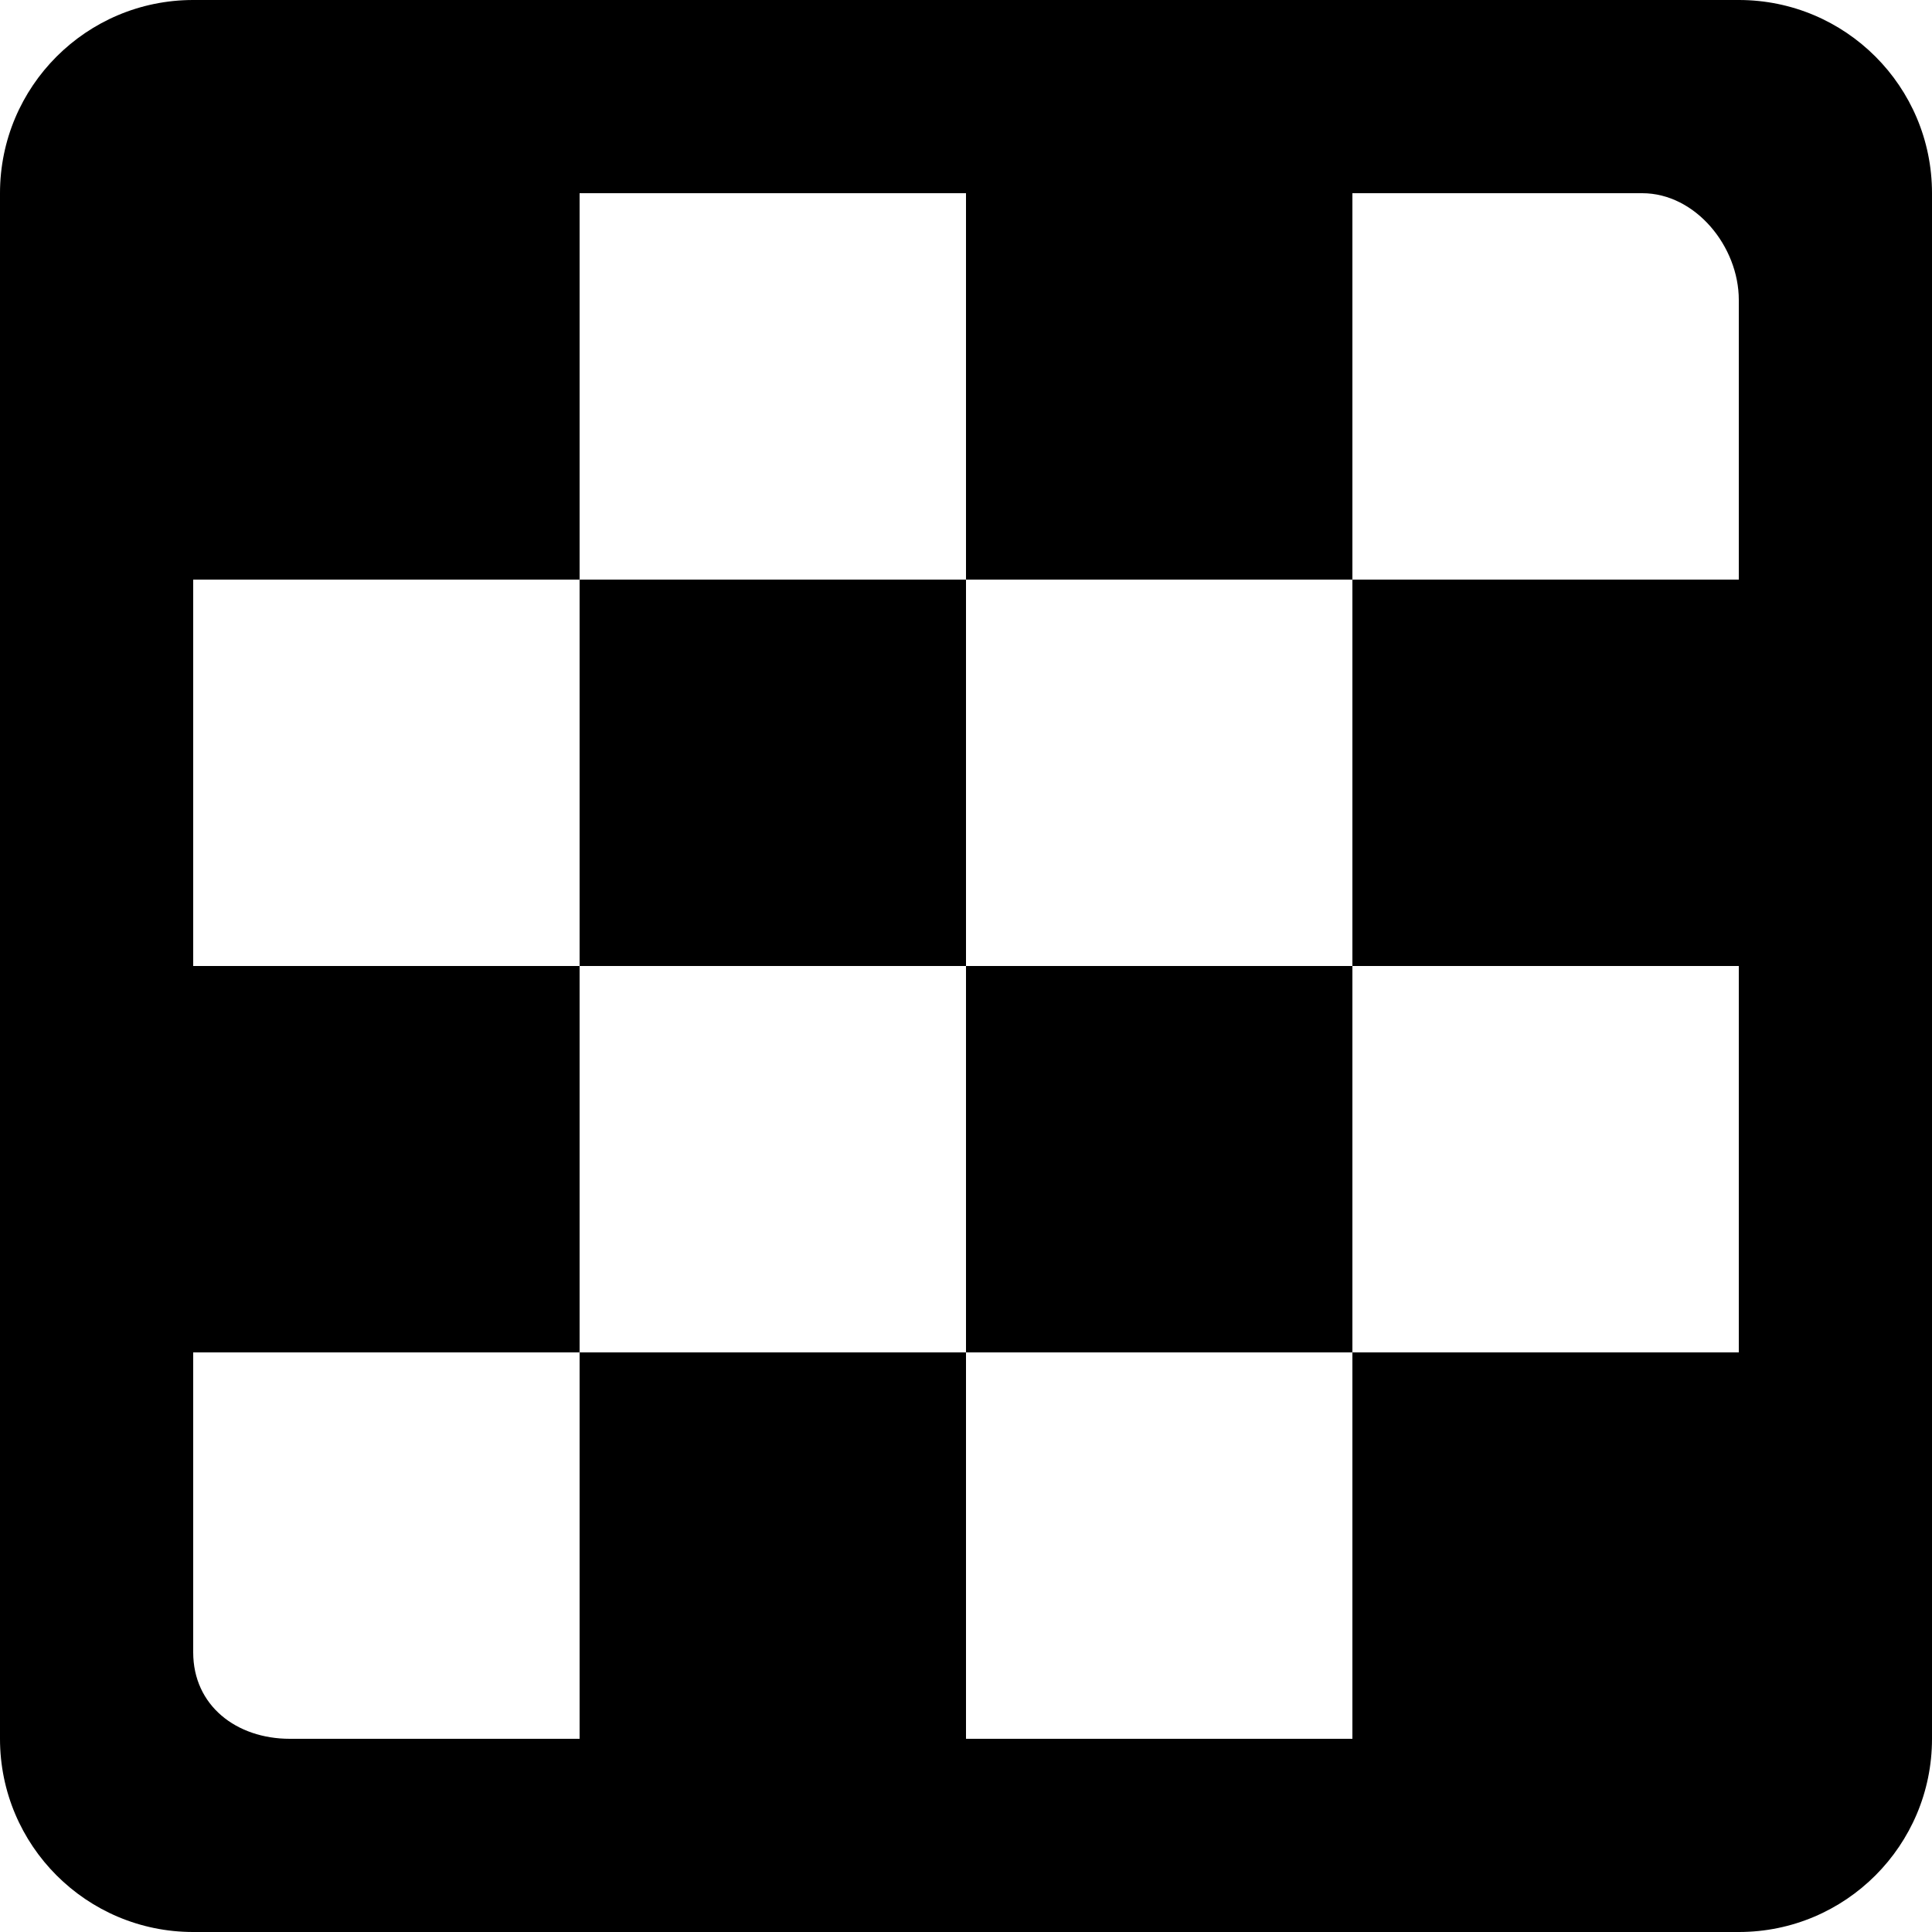
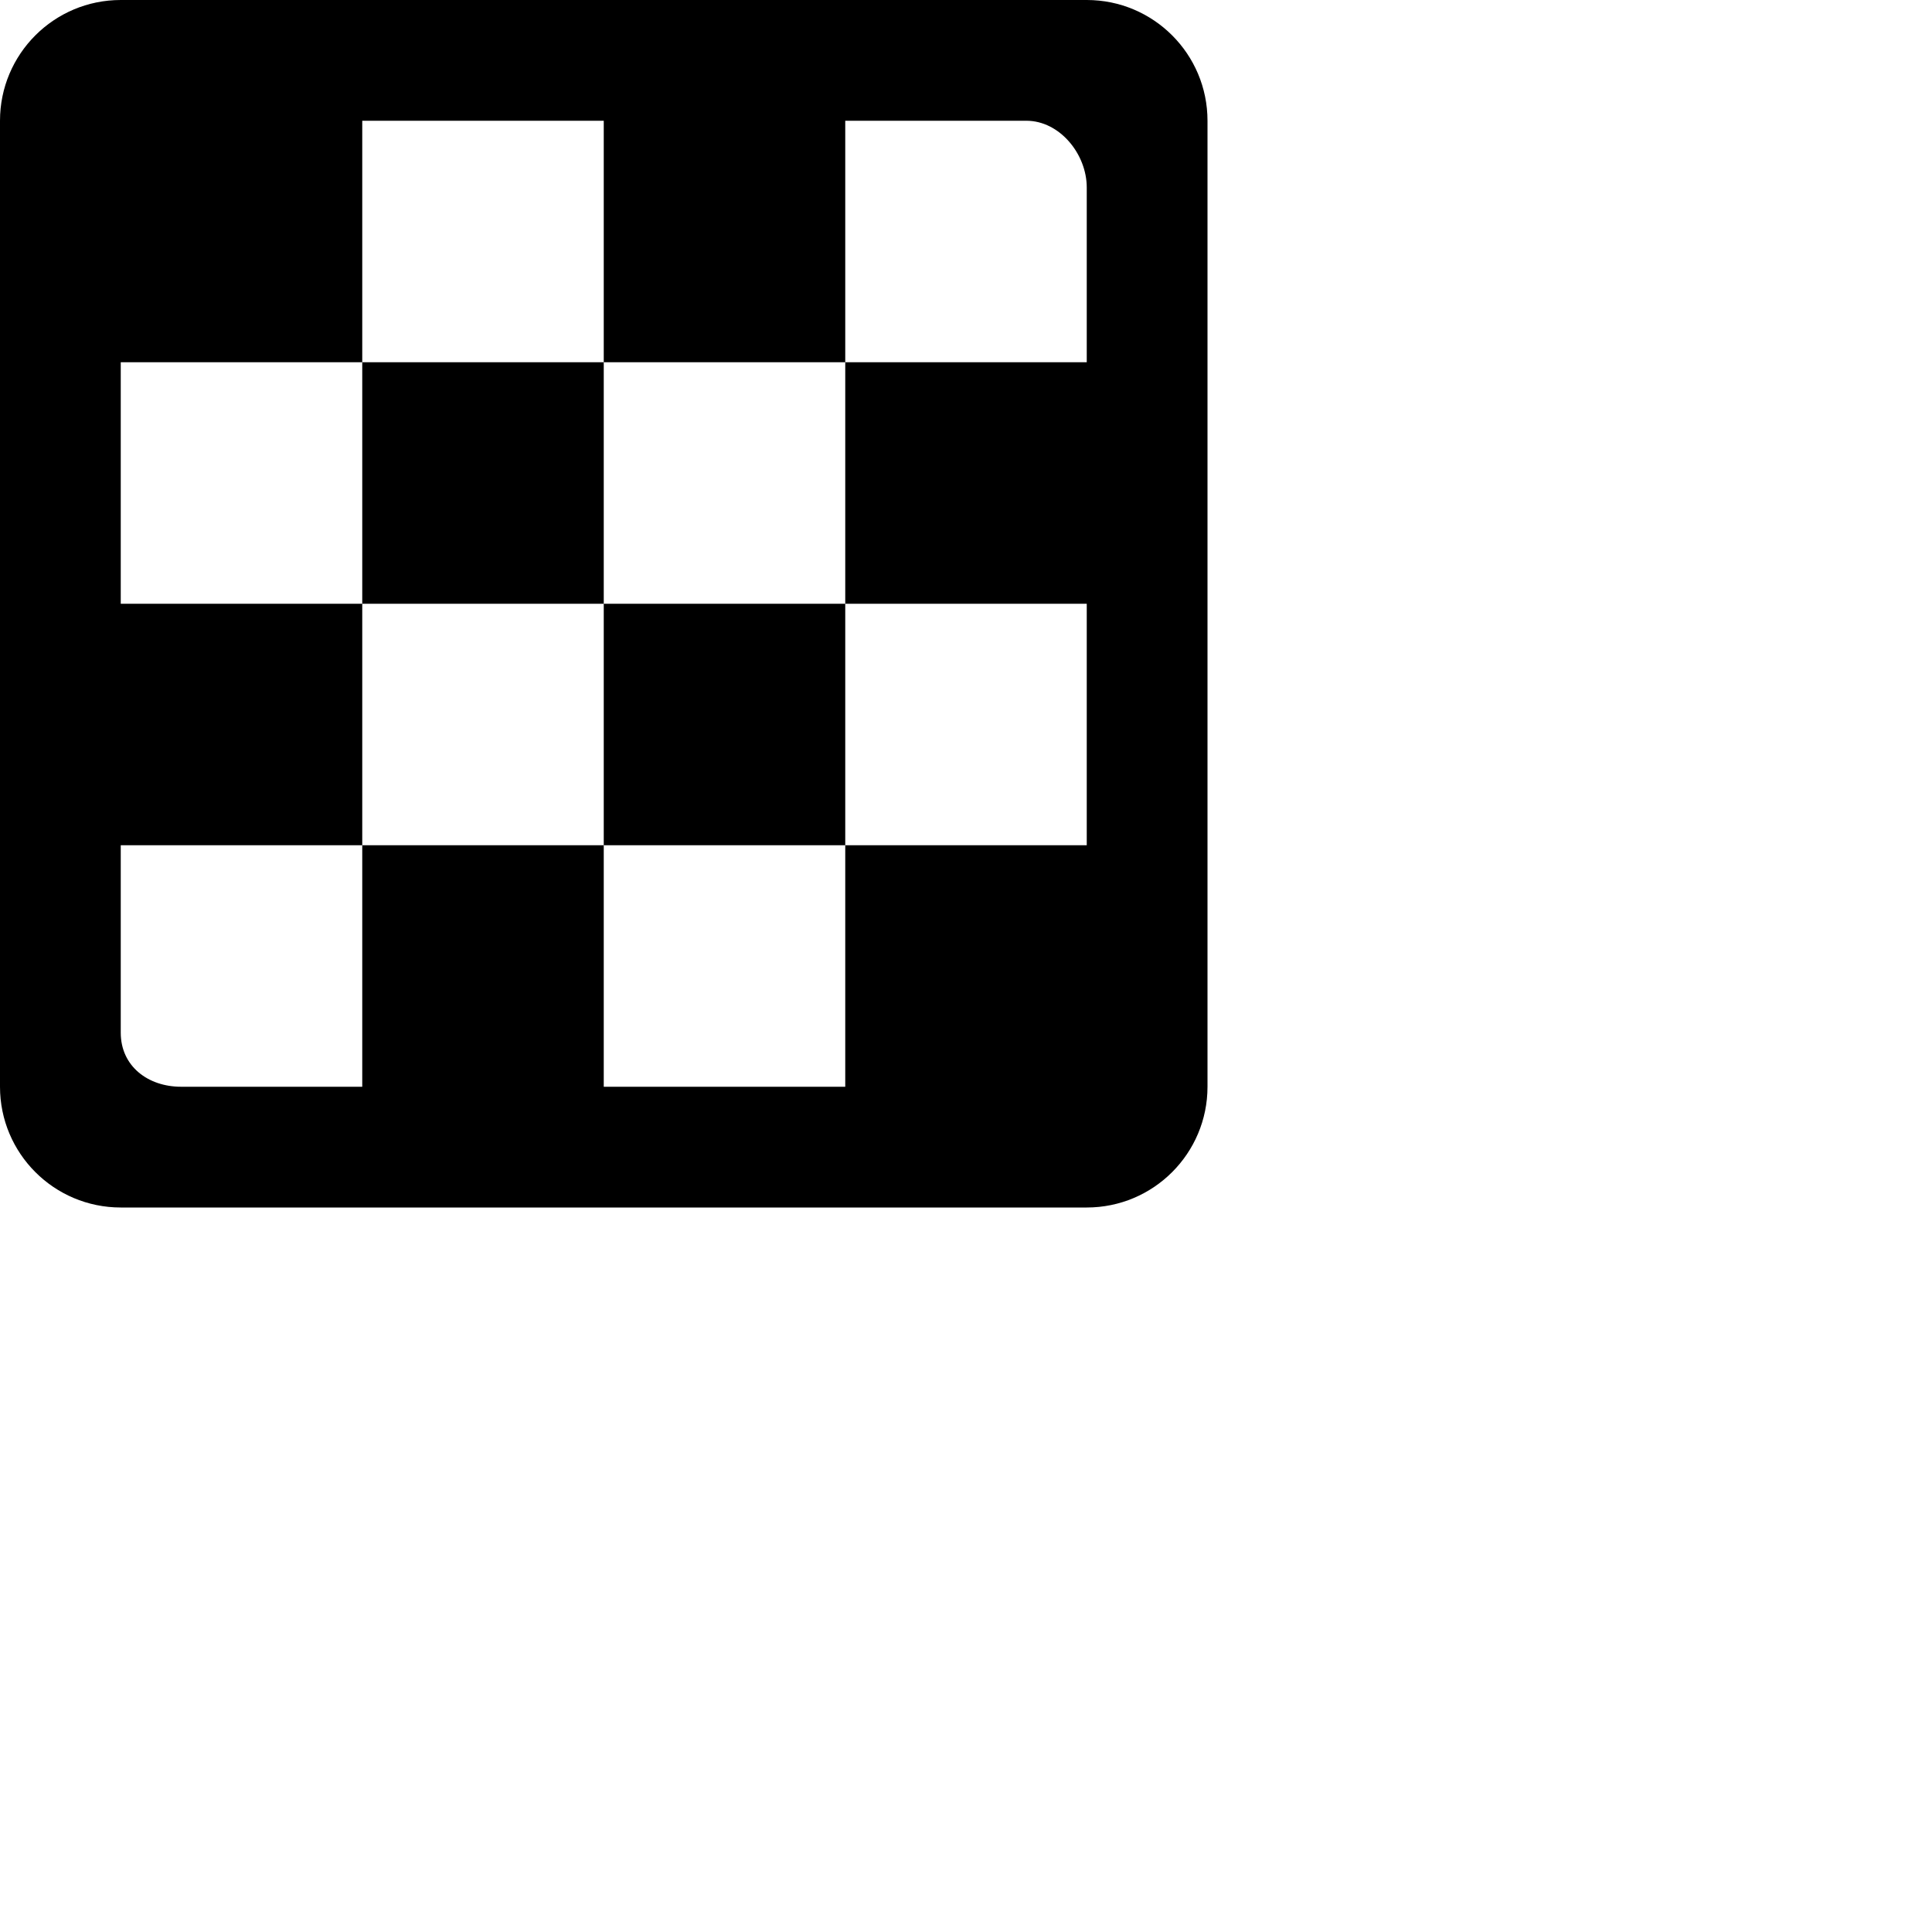
- <svg xmlns="http://www.w3.org/2000/svg" viewBox="0 0 20 20" version="1.1">
+ <svg xmlns="http://www.w3.org/2000/svg" viewBox="0 0 32 32" version="1.1">
  <defs>

</defs>
  <g id="Page-1" stroke="none" stroke-width="1" fill="none" fill-rule="evenodd">
    <g id="Dribbble-Light-Preview" transform="translate(-220, -2719)" fill="#000000">
      <g id="icons" transform="translate(56, 160)">
        <path d="M174,2573 L178,2573 L178,2569 L174,2569 L174,2573 Z M170,2569 L174,2569 L174,2565 L170,2565 L170,2569 Z M182,2565 L178,2565 L178,2569 L182,2569 L182,2573 L178,2573 L178,2577 L174,2577 L174,2573 L170,2573 L170,2577 L167,2577 C166.448,2577 166,2576.657 166,2576.105 L166,2573 L170,2573 L170,2569 L166,2569 L166,2565 L170,2565 L170,2561 L174,2561 L174,2565 L178,2565 L178,2561 L181,2561 C181.552,2561 182,2561.552 182,2562.105 L182,2565 Z M182,2559 L166,2559 C164.895,2559 164,2559.895 164,2561 L164,2577 C164,2578.104 164.895,2579 166,2579 L182,2579 C183.105,2579 184,2578.104 184,2577 L184,2561 C184,2559.895 183.105,2559 182,2559 L182,2559 Z" id="chess-[#1218]">

</path>
      </g>
    </g>
  </g>
</svg>
